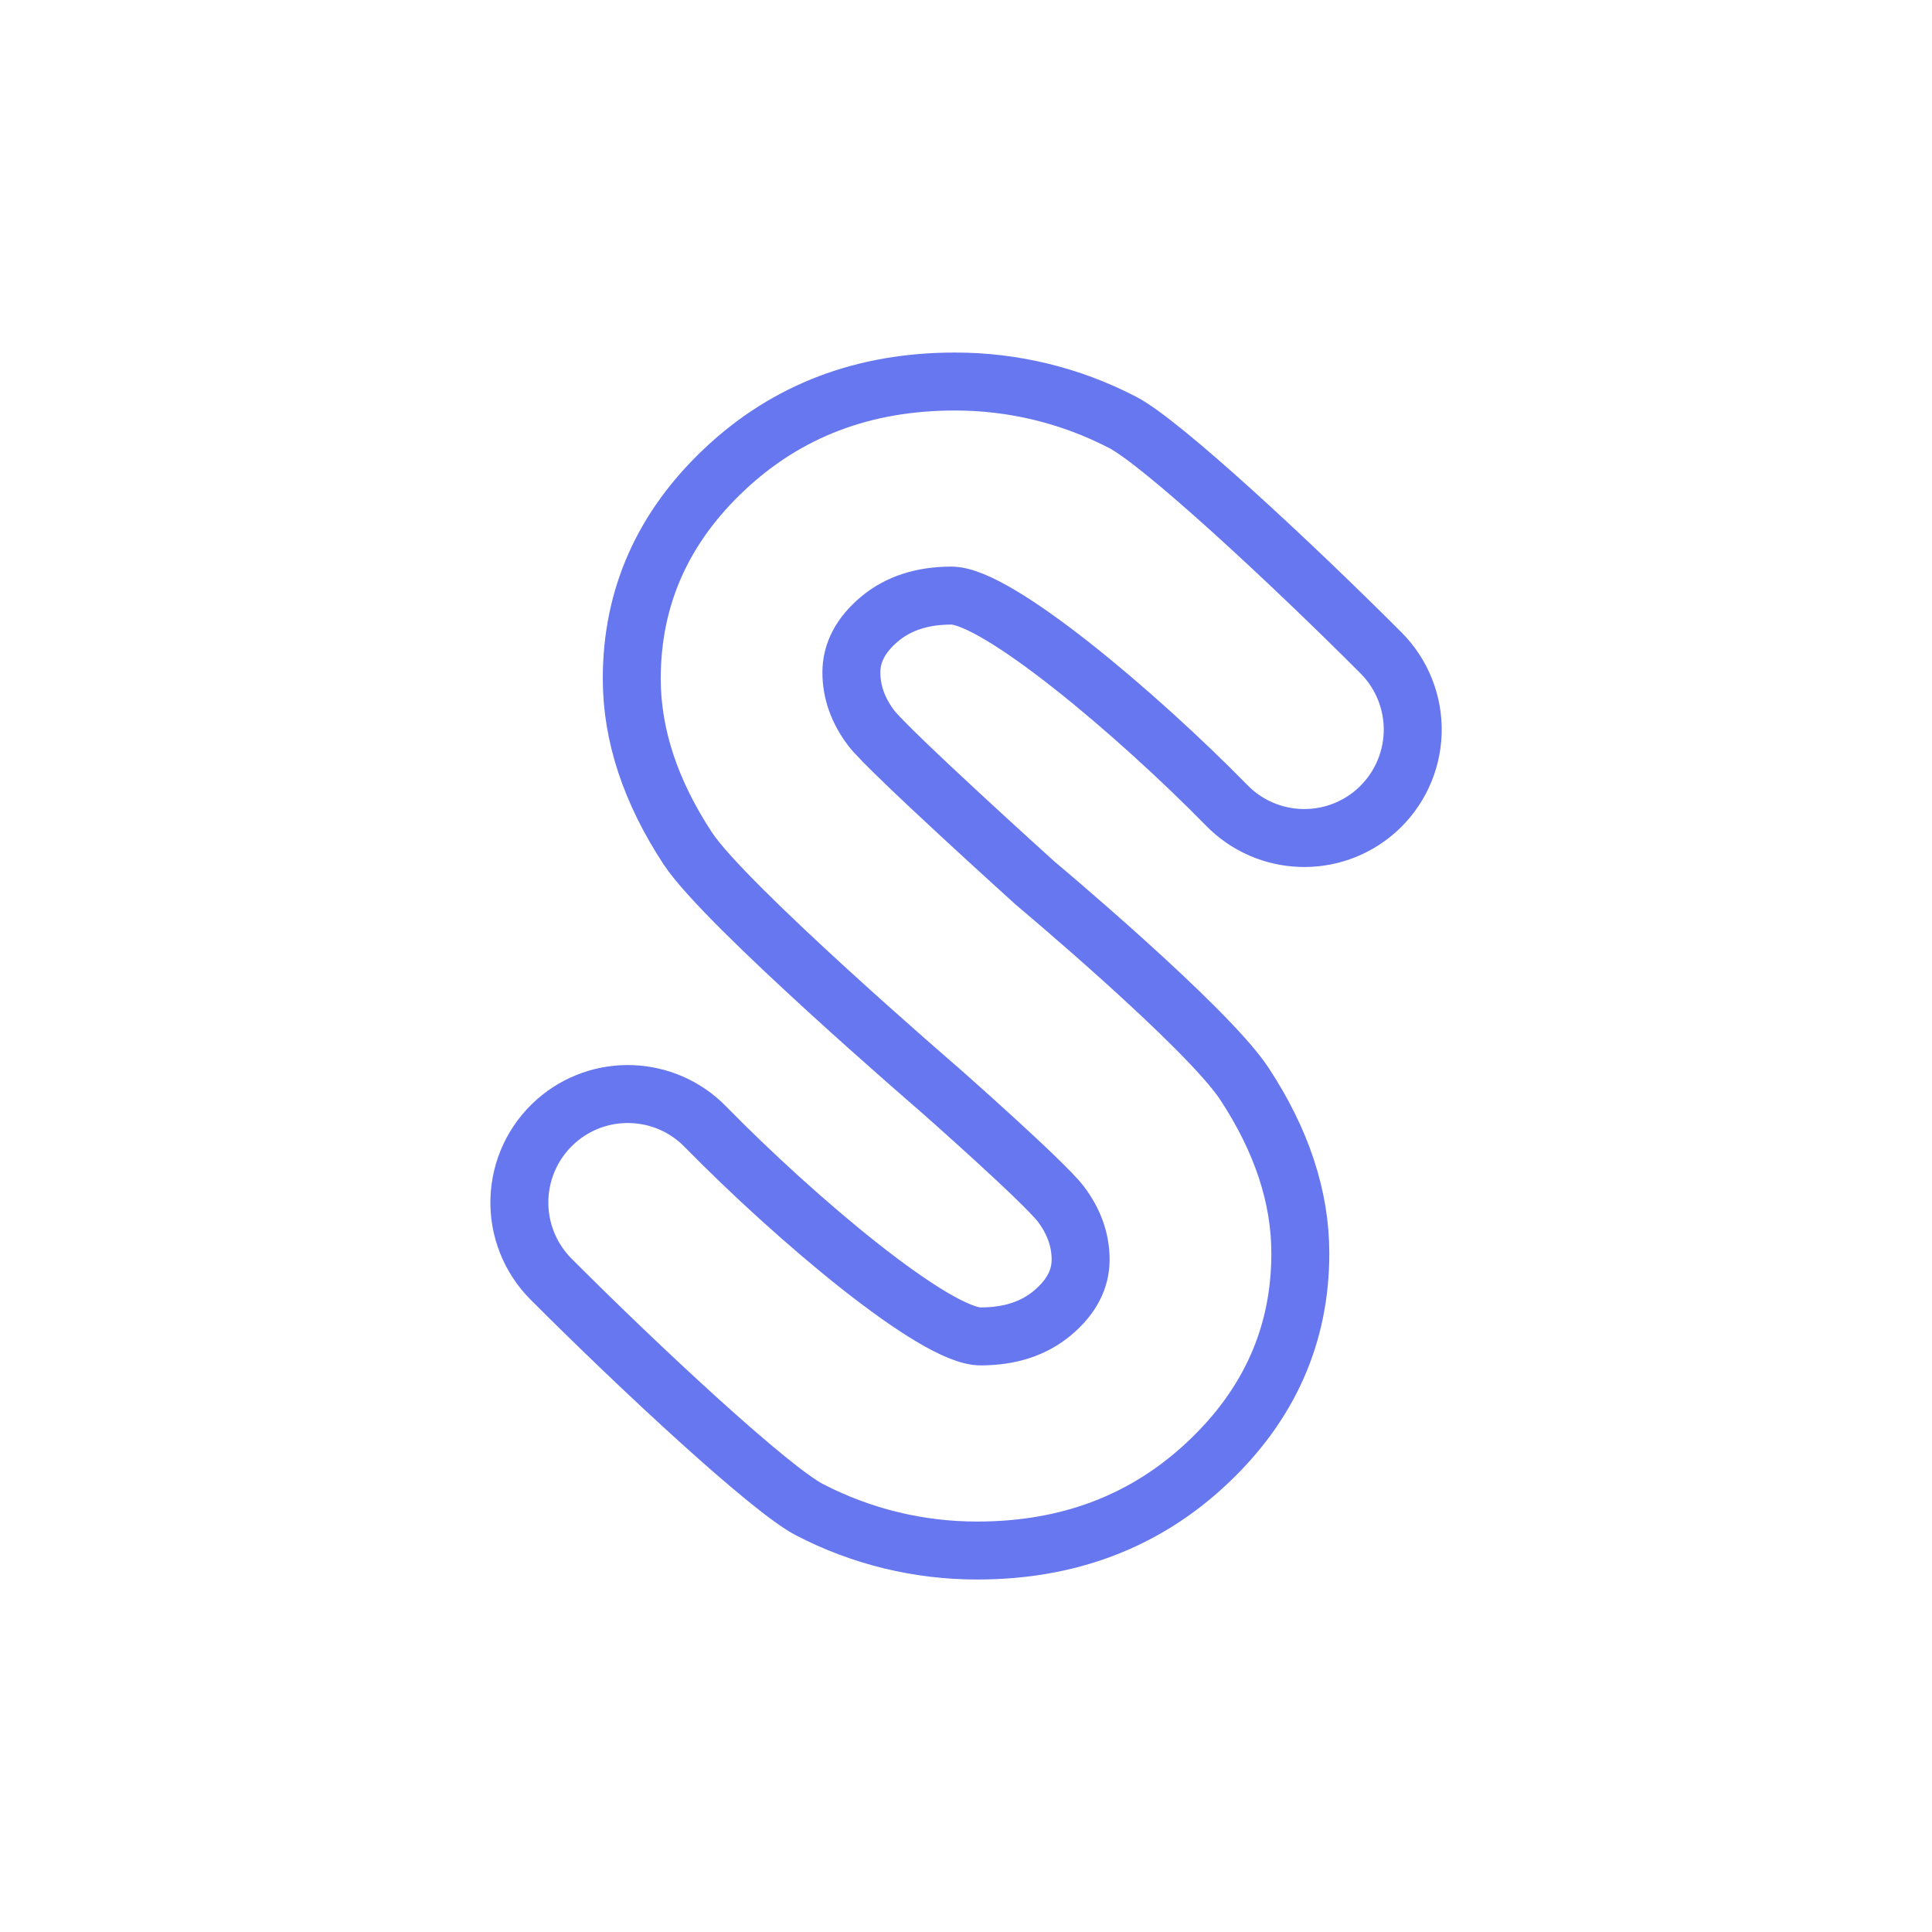
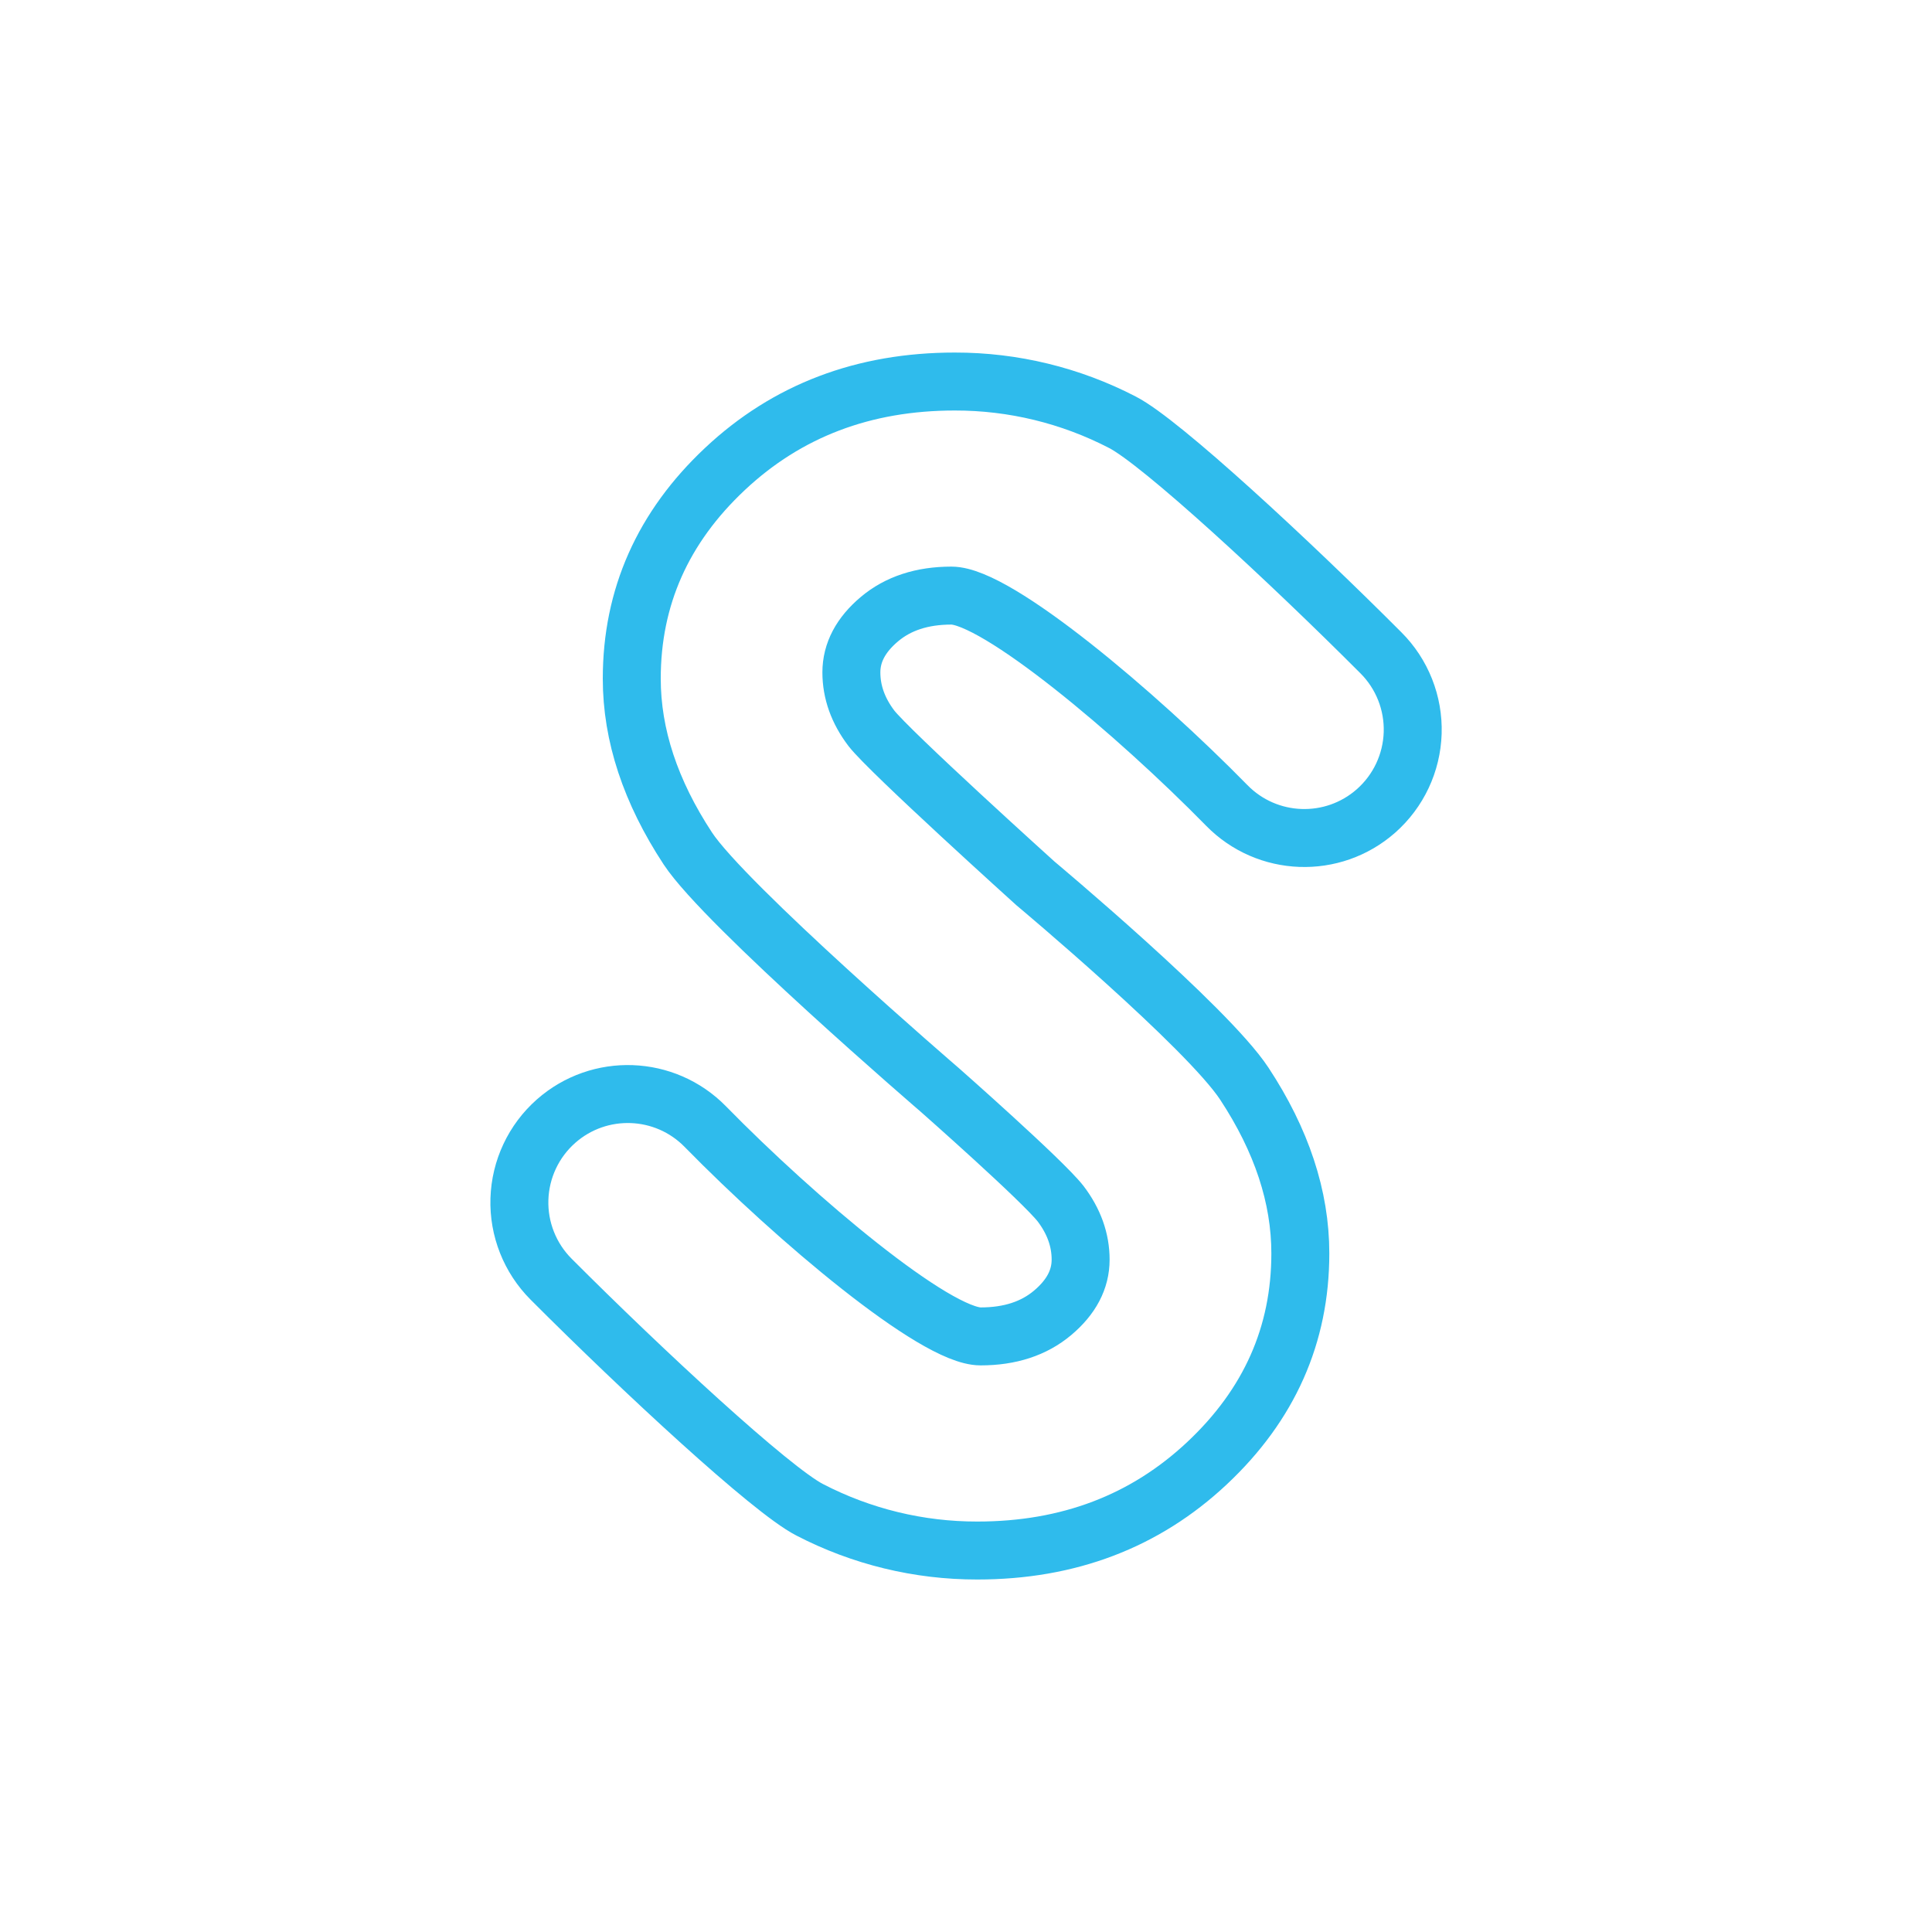
<svg xmlns="http://www.w3.org/2000/svg" id="Layer_1" data-name="Layer 1" viewBox="0 0 1000 1000">
  <defs>
-     <style>.cls-1{fill:none;}.cls-2{fill:none;stroke:#6777ef;stroke-miterlimit:10;stroke-width:30px;}</style>
+     <style>.cls-1{fill:none;}.cls-2{fill:none;stroke:#2fbbec;stroke-miterlimit:10;stroke-width:30px;}</style>
  </defs>
  <circle class="cls-1" cx="500" cy="500" r="500" />
  <path class="cls-2" d="M486.5,564.21S375.28,468.5,356,439.14s-29-58.64-29-87.86q0-63.25,48.22-108.53t119-45.27a187.77,187.77,0,0,1,86.73,21.08c20,10.24,86.71,72.12,133.84,119.36a56.16,56.16,0,0,1-2.55,81.8h0a56.15,56.15,0,0,1-77.28-2.85c-46.88-47.82-119-108.59-142.5-108.59q-22.79,0-37.28,12.2T440.67,348q0,15.3,10.35,28.95c9.39,12.13,84.91,80.28,84.91,80.28s88.79,74.3,108.12,103.66,29,58.64,29,87.86q0,63.25-48.22,108.53t-119,45.27a187.77,187.77,0,0,1-86.73-21.08c-20-10.24-86.71-72.12-133.84-119.36a56.16,56.16,0,0,1,2.55-81.8h0a56.15,56.15,0,0,1,77.28,2.85C411.94,631,484,691.72,507.56,691.72q22.79,0,37.28-12.2T559.33,652q0-15.3-10.35-28.95C539.59,611,486.5,564.21,486.5,564.21Z" />
</svg>
